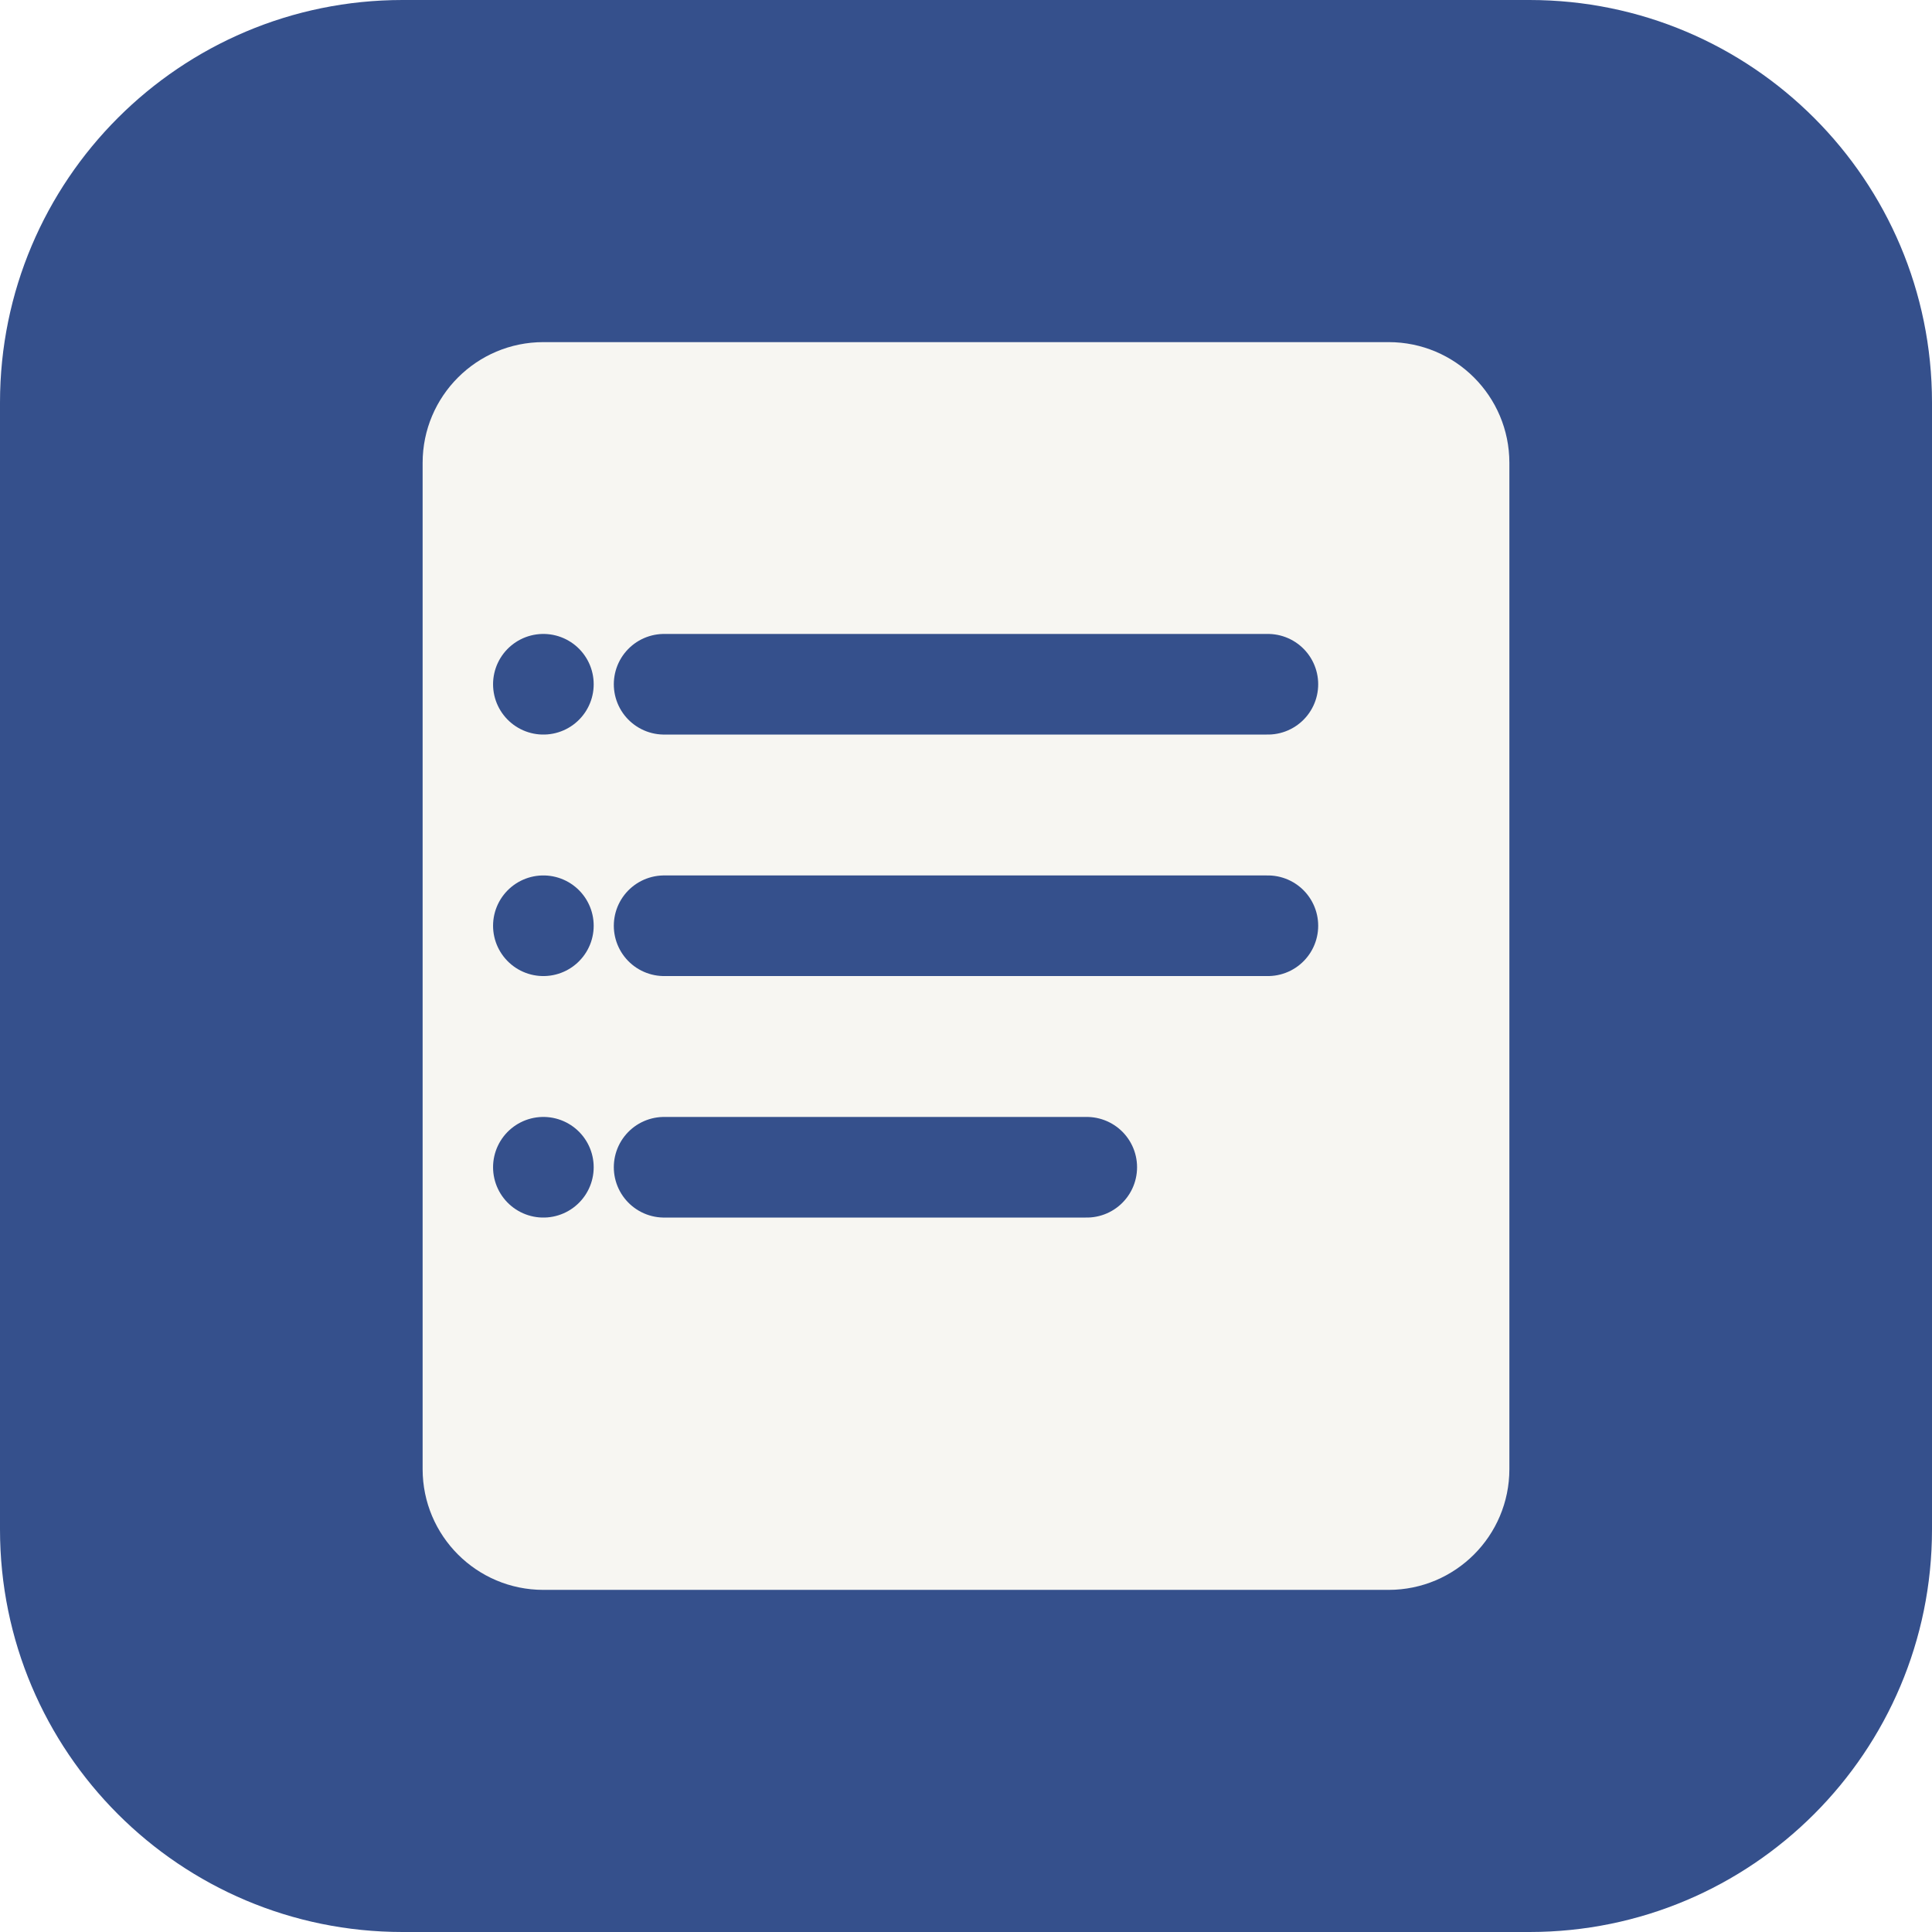
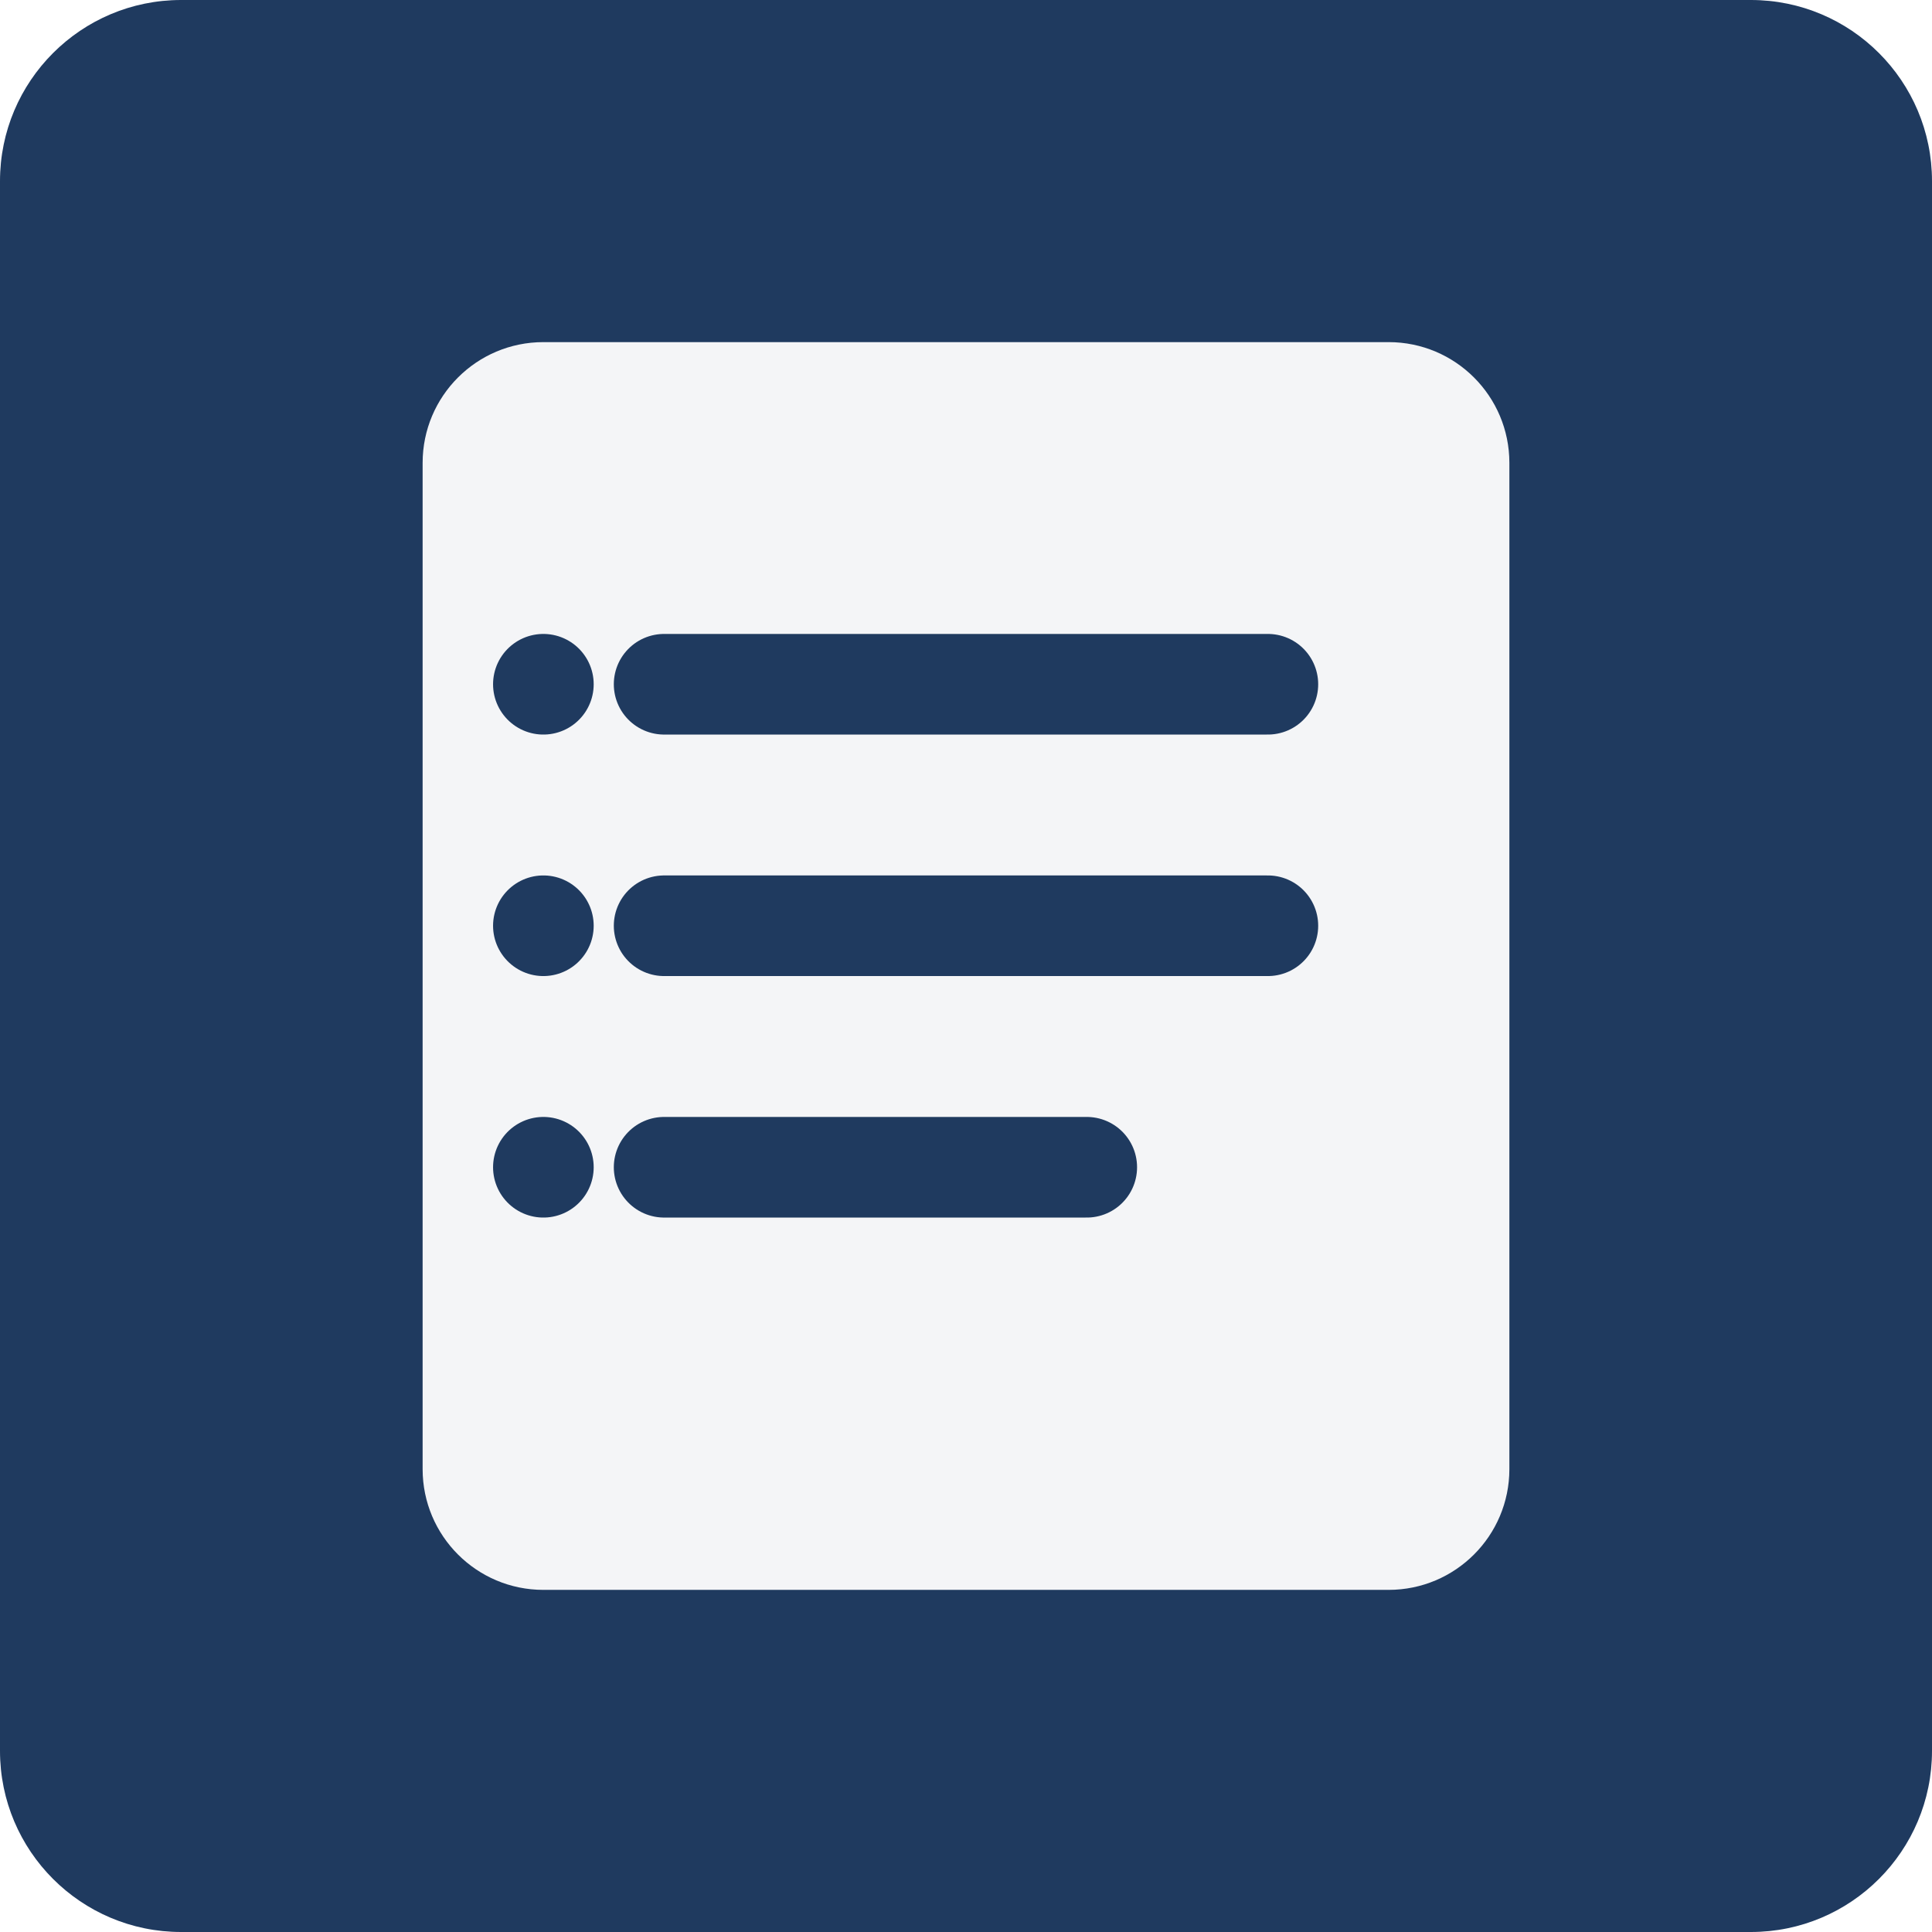
<svg xmlns="http://www.w3.org/2000/svg" viewBox="0 0 192 192" role="img" aria-label="Generator Sitasi">
-   <rect width="192" height="192" rx="40" fill="#35508C" />
-   <rect x="42" y="34" width="108" height="124" rx="12" fill="#F7F6F2" />
-   <path d="M66 68h60M66 92h60M66 116h42" fill="none" stroke="#35508C" stroke-width="10" stroke-linecap="round" />
-   <path d="M54 68h0M54 92h0M54 116h0" fill="none" stroke="#35508C" stroke-width="10" stroke-linecap="round" />
+   <rect width="192" height="192" rx="18" fill="#1F3A5F" />
+   <rect x="42" y="34" width="108" height="124" rx="12" fill="#F4F5F7" />
+   <path d="M66 68h60M66 92h60M66 116h42" fill="none" stroke="#1F3A5F" stroke-width="10" stroke-linecap="round" />
+   <path d="M54 68h0M54 92h0M54 116h0" fill="none" stroke="#1F3A5F" stroke-width="10" stroke-linecap="round" />
</svg>
